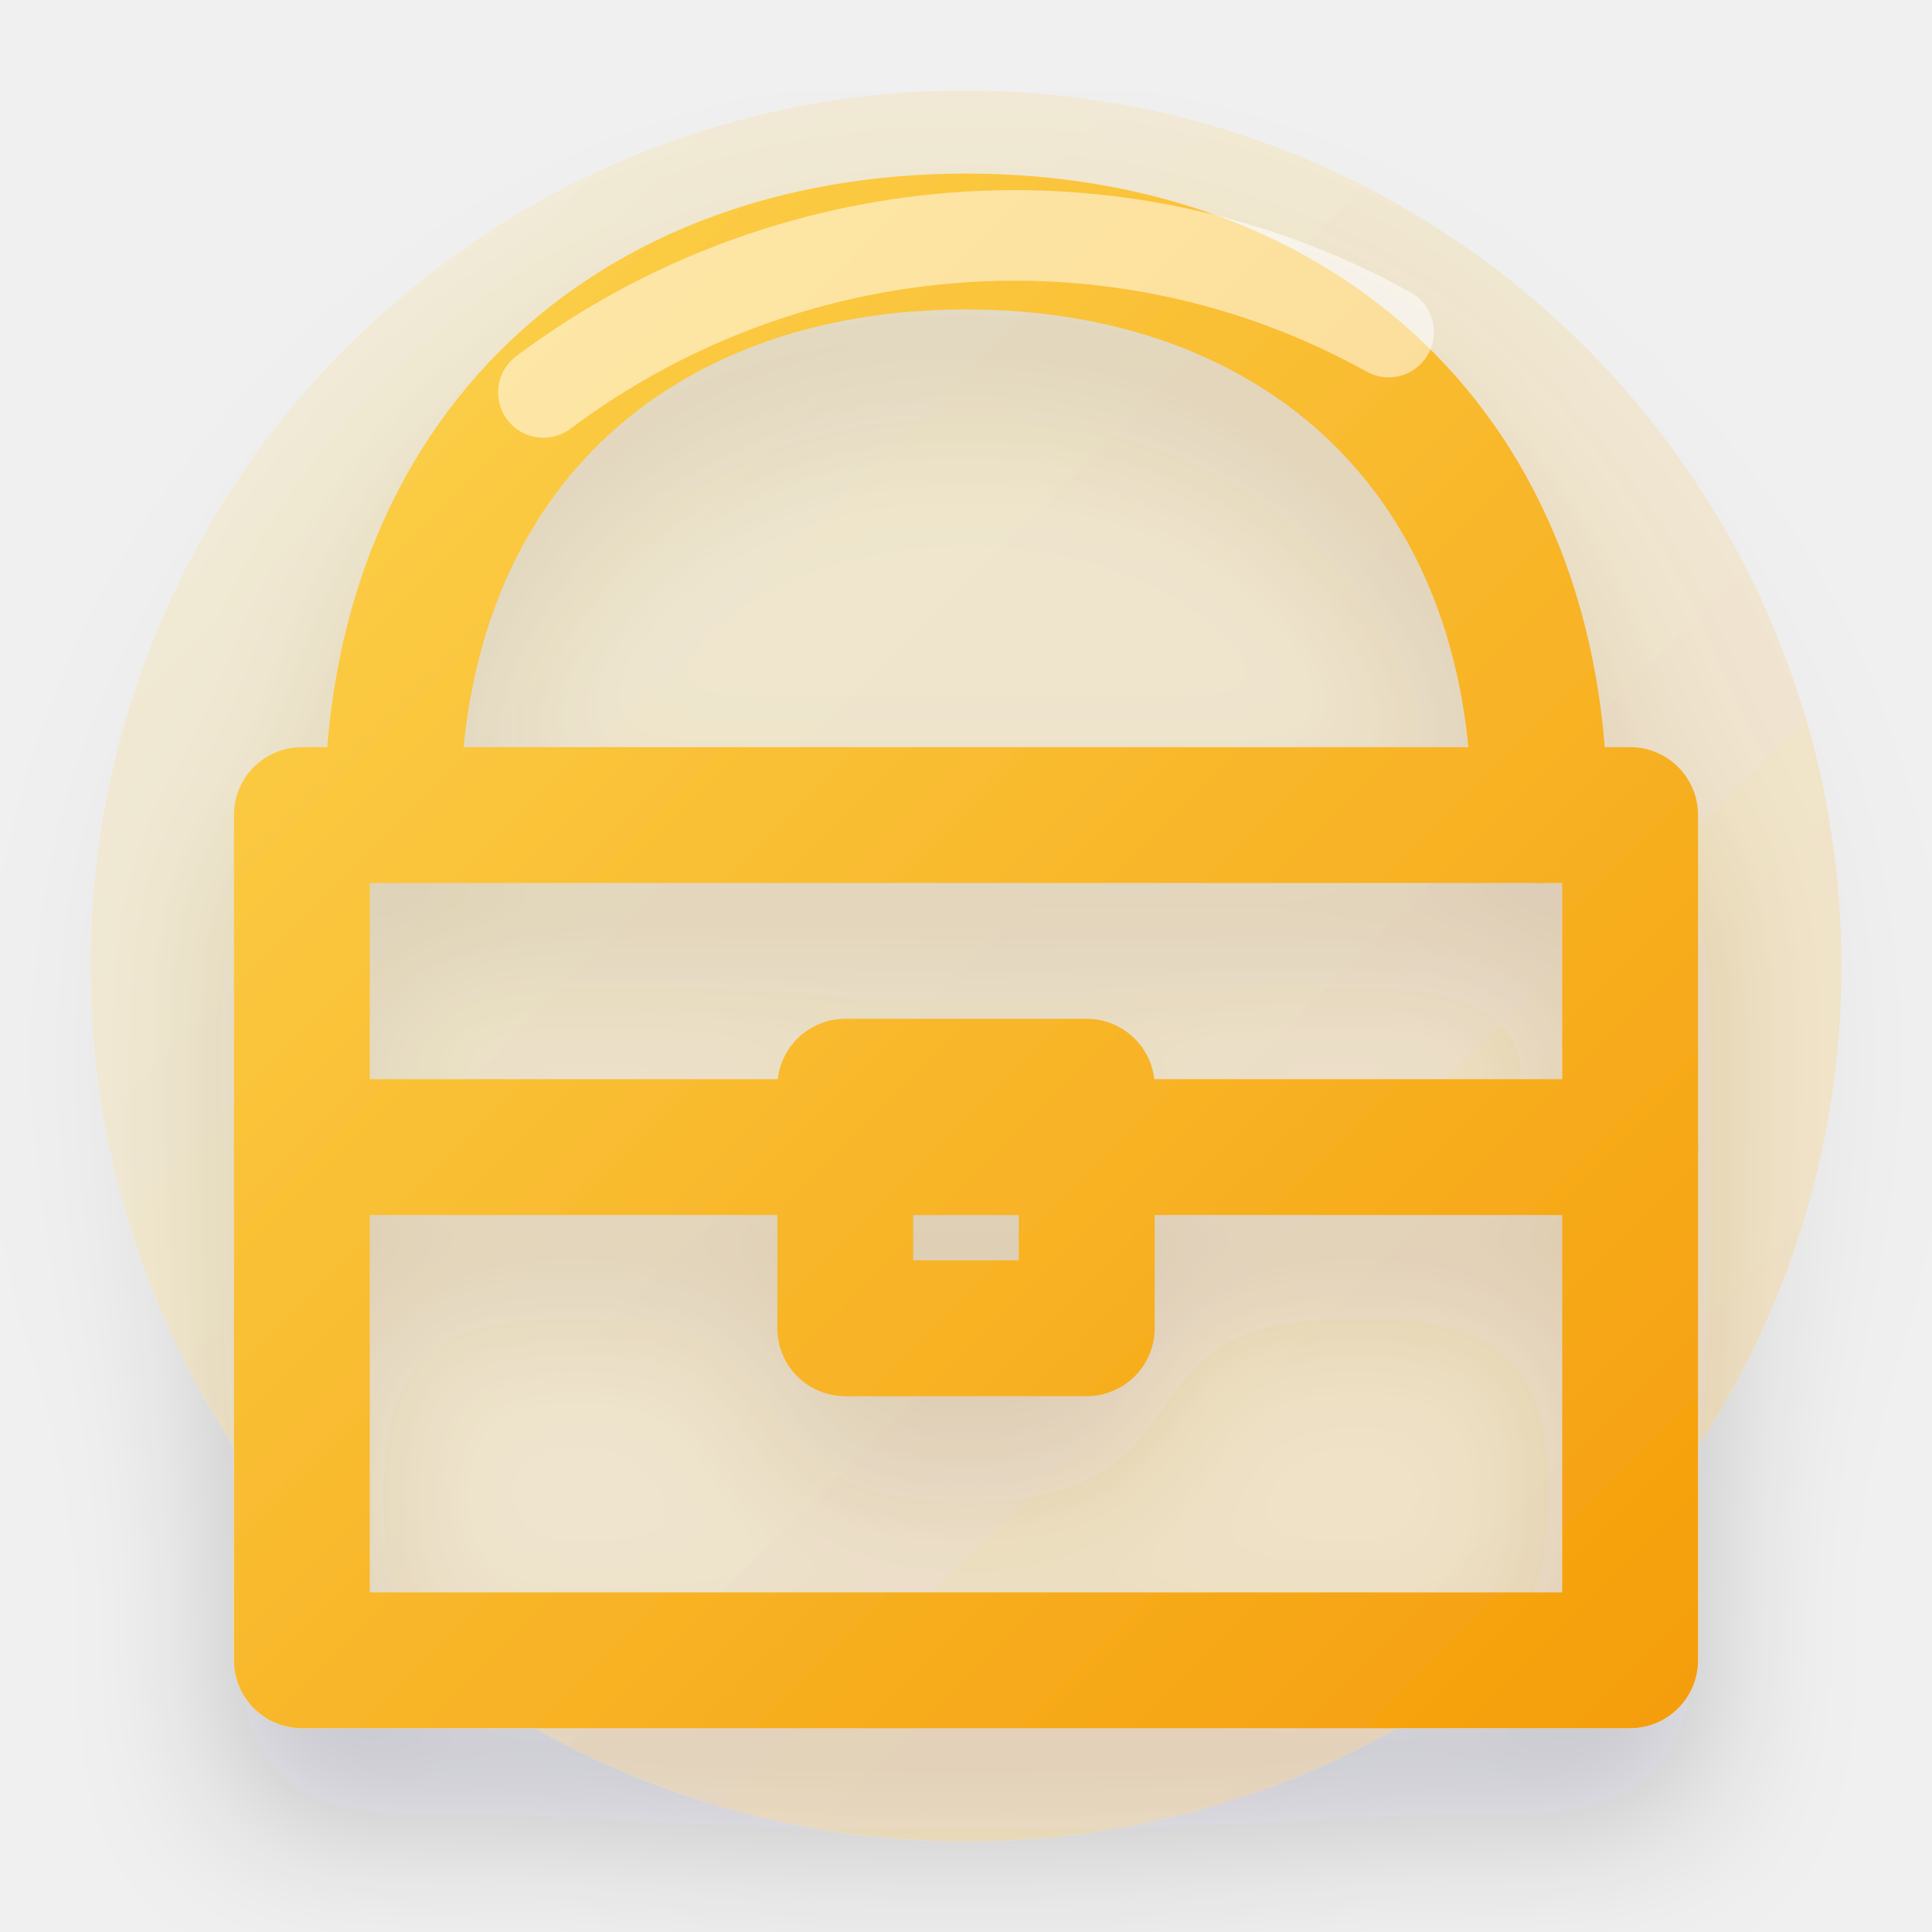
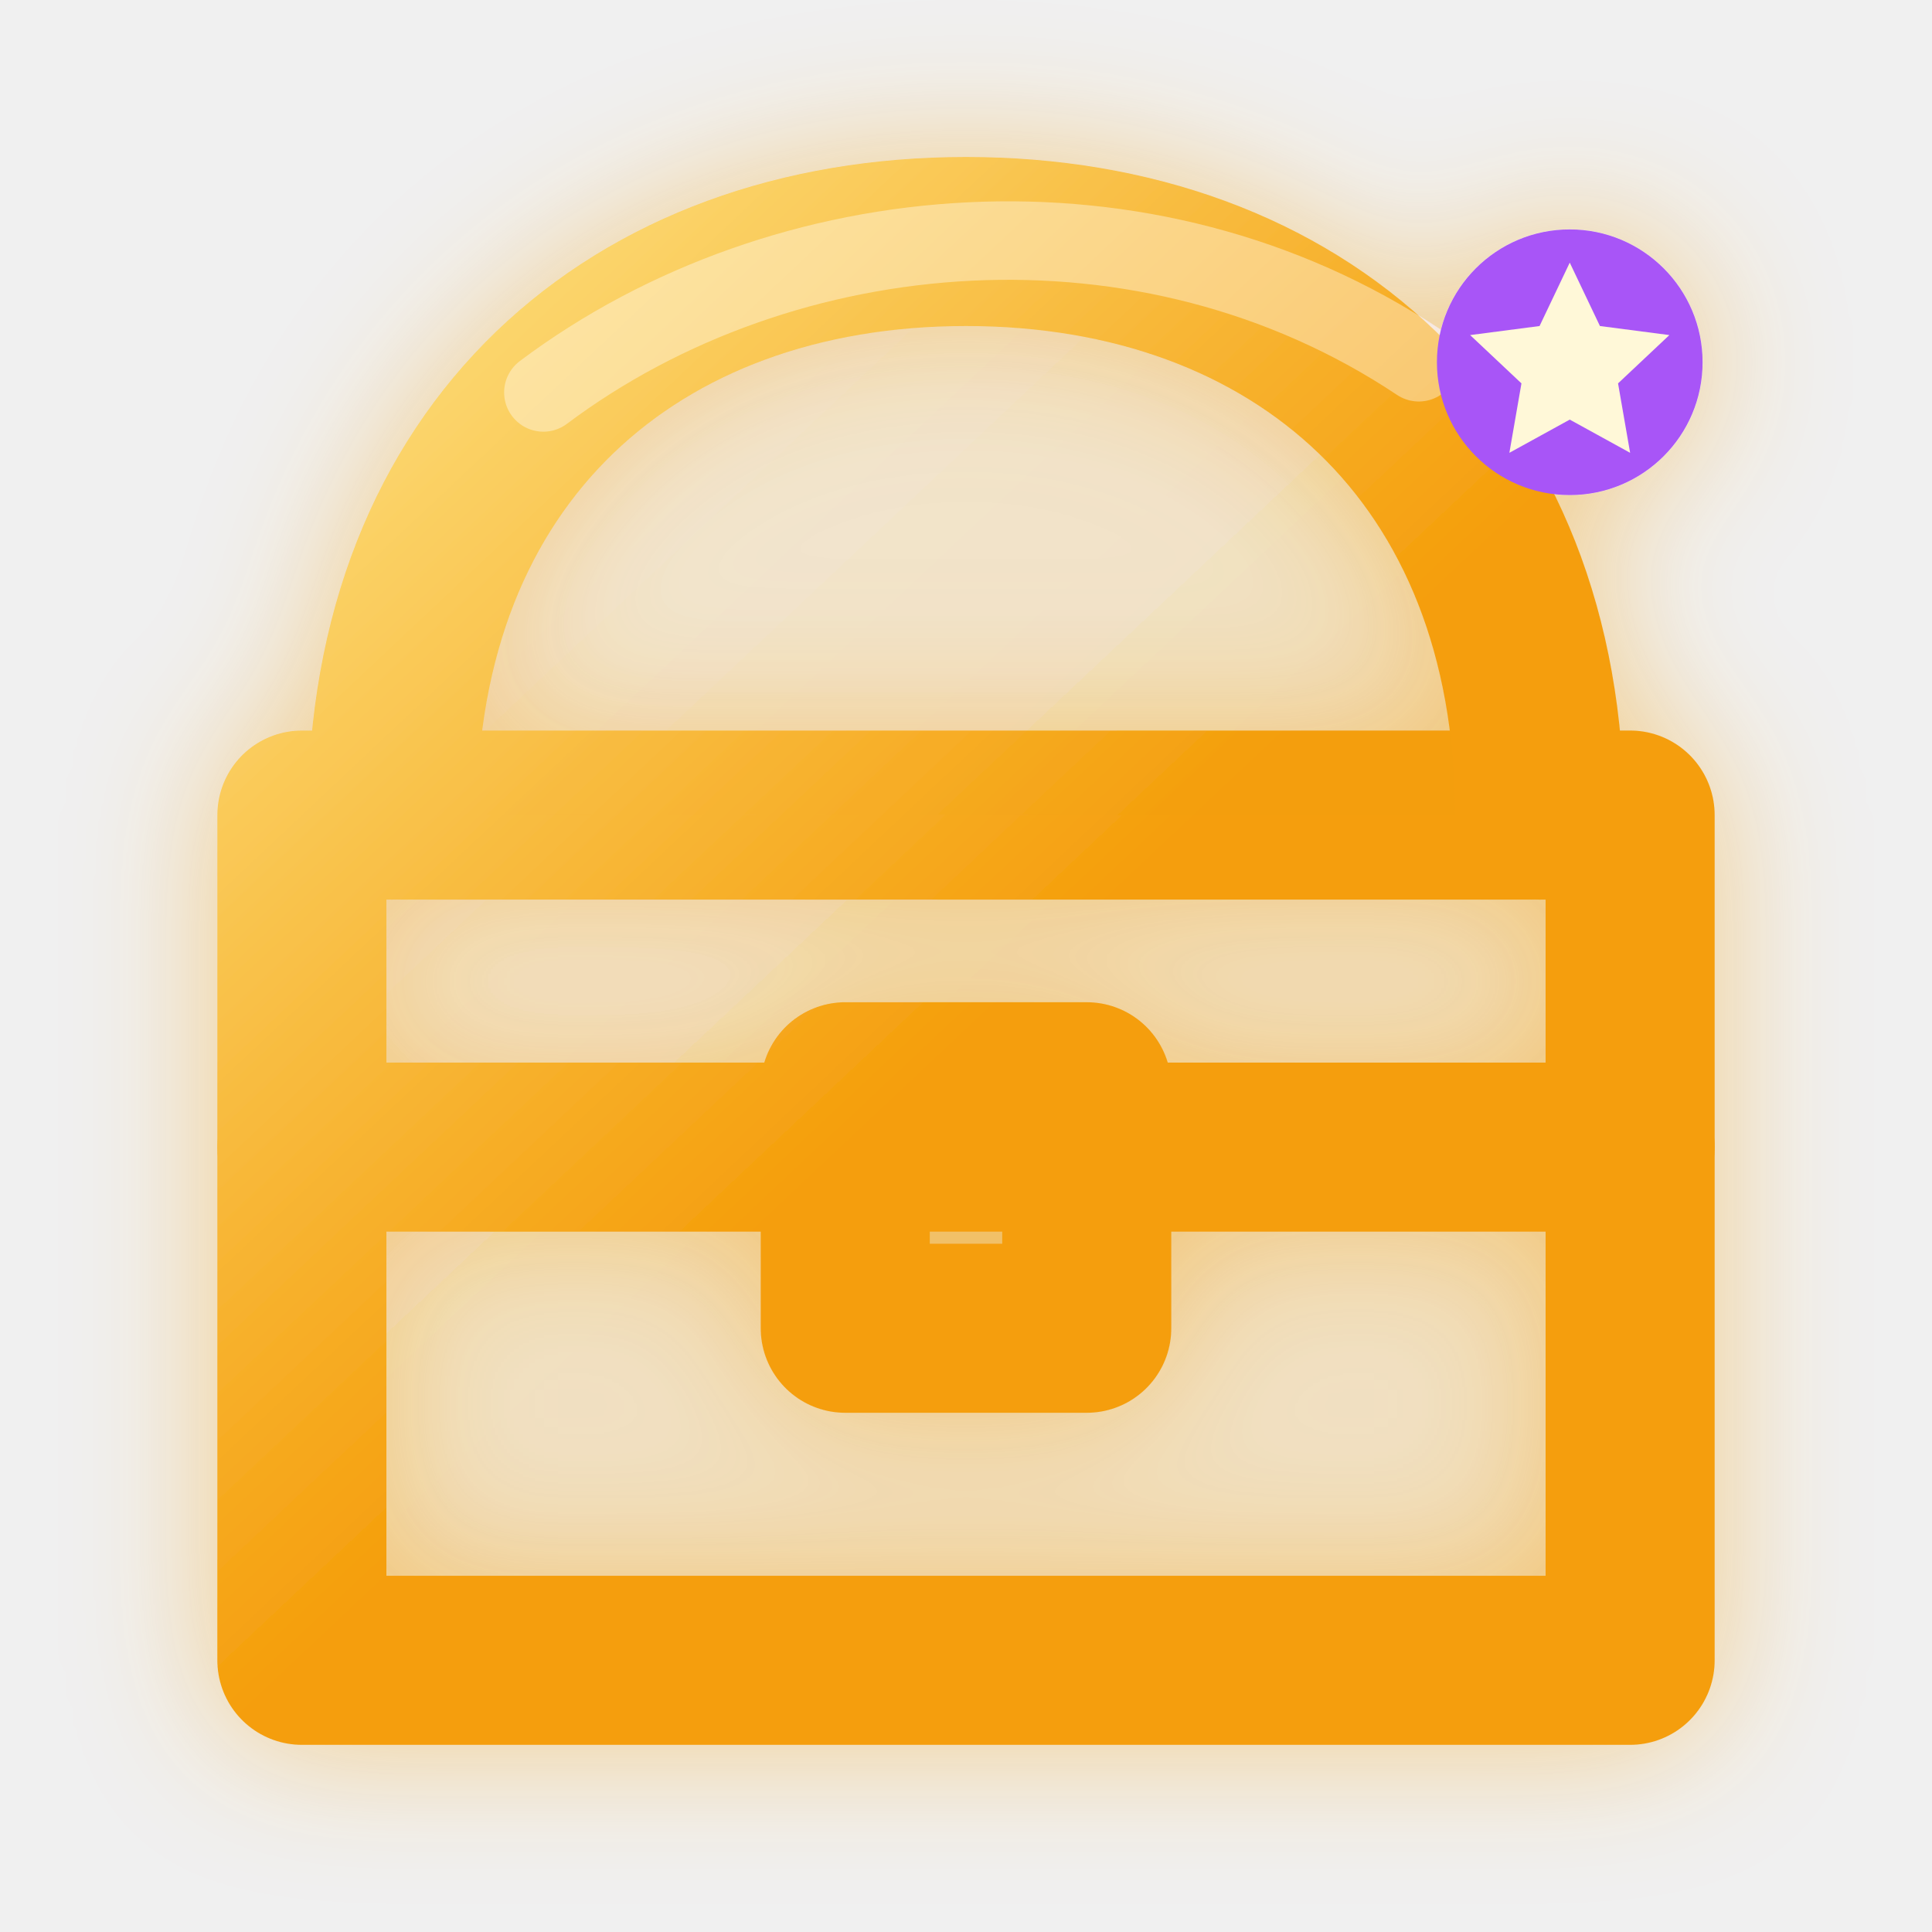
<svg xmlns="http://www.w3.org/2000/svg" viewBox="0 0 64 64" role="img" aria-labelledby="title">
  <defs>
-     <linearGradient id="g" x1="8" y1="8" x2="56" y2="56" gradientUnits="userSpaceOnUse">
-       <stop stop-color="#FCD34D" />
+     <linearGradient id="g" x1="8" y1="7" x2="56" y2="58" gradientUnits="userSpaceOnUse">
+       <stop stop-color="#FDE68A" />
+       <stop offset=".52" stop-color="#F59E0B" />
      <stop offset="1" stop-color="#F59E0B" />
    </linearGradient>
-     <filter id="shadow" x="-25%" y="-25%" width="150%" height="160%">
-       <feDropShadow dx="0" dy="3" stdDeviation="2.5" flood-color="#101828" flood-opacity=".20" />
+     <filter id="shadow" x="-40%" y="-40%" width="180%" height="190%">
+       <feDropShadow dx="0" dy="4" stdDeviation="3" flood-color="#050314" flood-opacity=".50" />
+       <feDropShadow dx="0" dy="0" stdDeviation="2.4" flood-color="#F59E0B" flood-opacity=".42" />
    </filter>
  </defs>
  <g filter="url(#shadow)">
-     <circle cx="32" cy="32" r="29" fill="url(#g)" opacity=".15" />
-     <g fill="none" stroke="url(#g)" stroke-width="4.5" stroke-linecap="round" stroke-linejoin="round">
+     <g fill="url(#g)" fill-opacity=".14" stroke="url(#g)" stroke-width="5.6" stroke-linecap="round" stroke-linejoin="round">
      <path d="M10 27h44v28H10Z" />
      <path d="M13 27c0-12 8-19 19-19s19 7 19 19M10 38h44M28 36h8v8h-8Z" />
    </g>
-     <path d="M18 13c8-6 19-7 28-2" fill="none" stroke="#fff" stroke-opacity=".52" stroke-width="3" stroke-linecap="round" />
+     <path d="M18 13c8-6 20-7 29-1" fill="none" stroke="#fff" stroke-opacity=".38" stroke-width="2.6" stroke-linecap="round" />
+     <g aria-hidden="true">
+       <circle cx="52" cy="12" r="4.4" fill="#A855F7" />
+       <path d="m52 8.7 1 2.1 2.3.3-1.7 1.6.4 2.3-2-1.1-2 1.1.4-2.3-1.7-1.6 2.3-.3Z" fill="#FFF8D8" />
+     </g>
  </g>
</svg>
